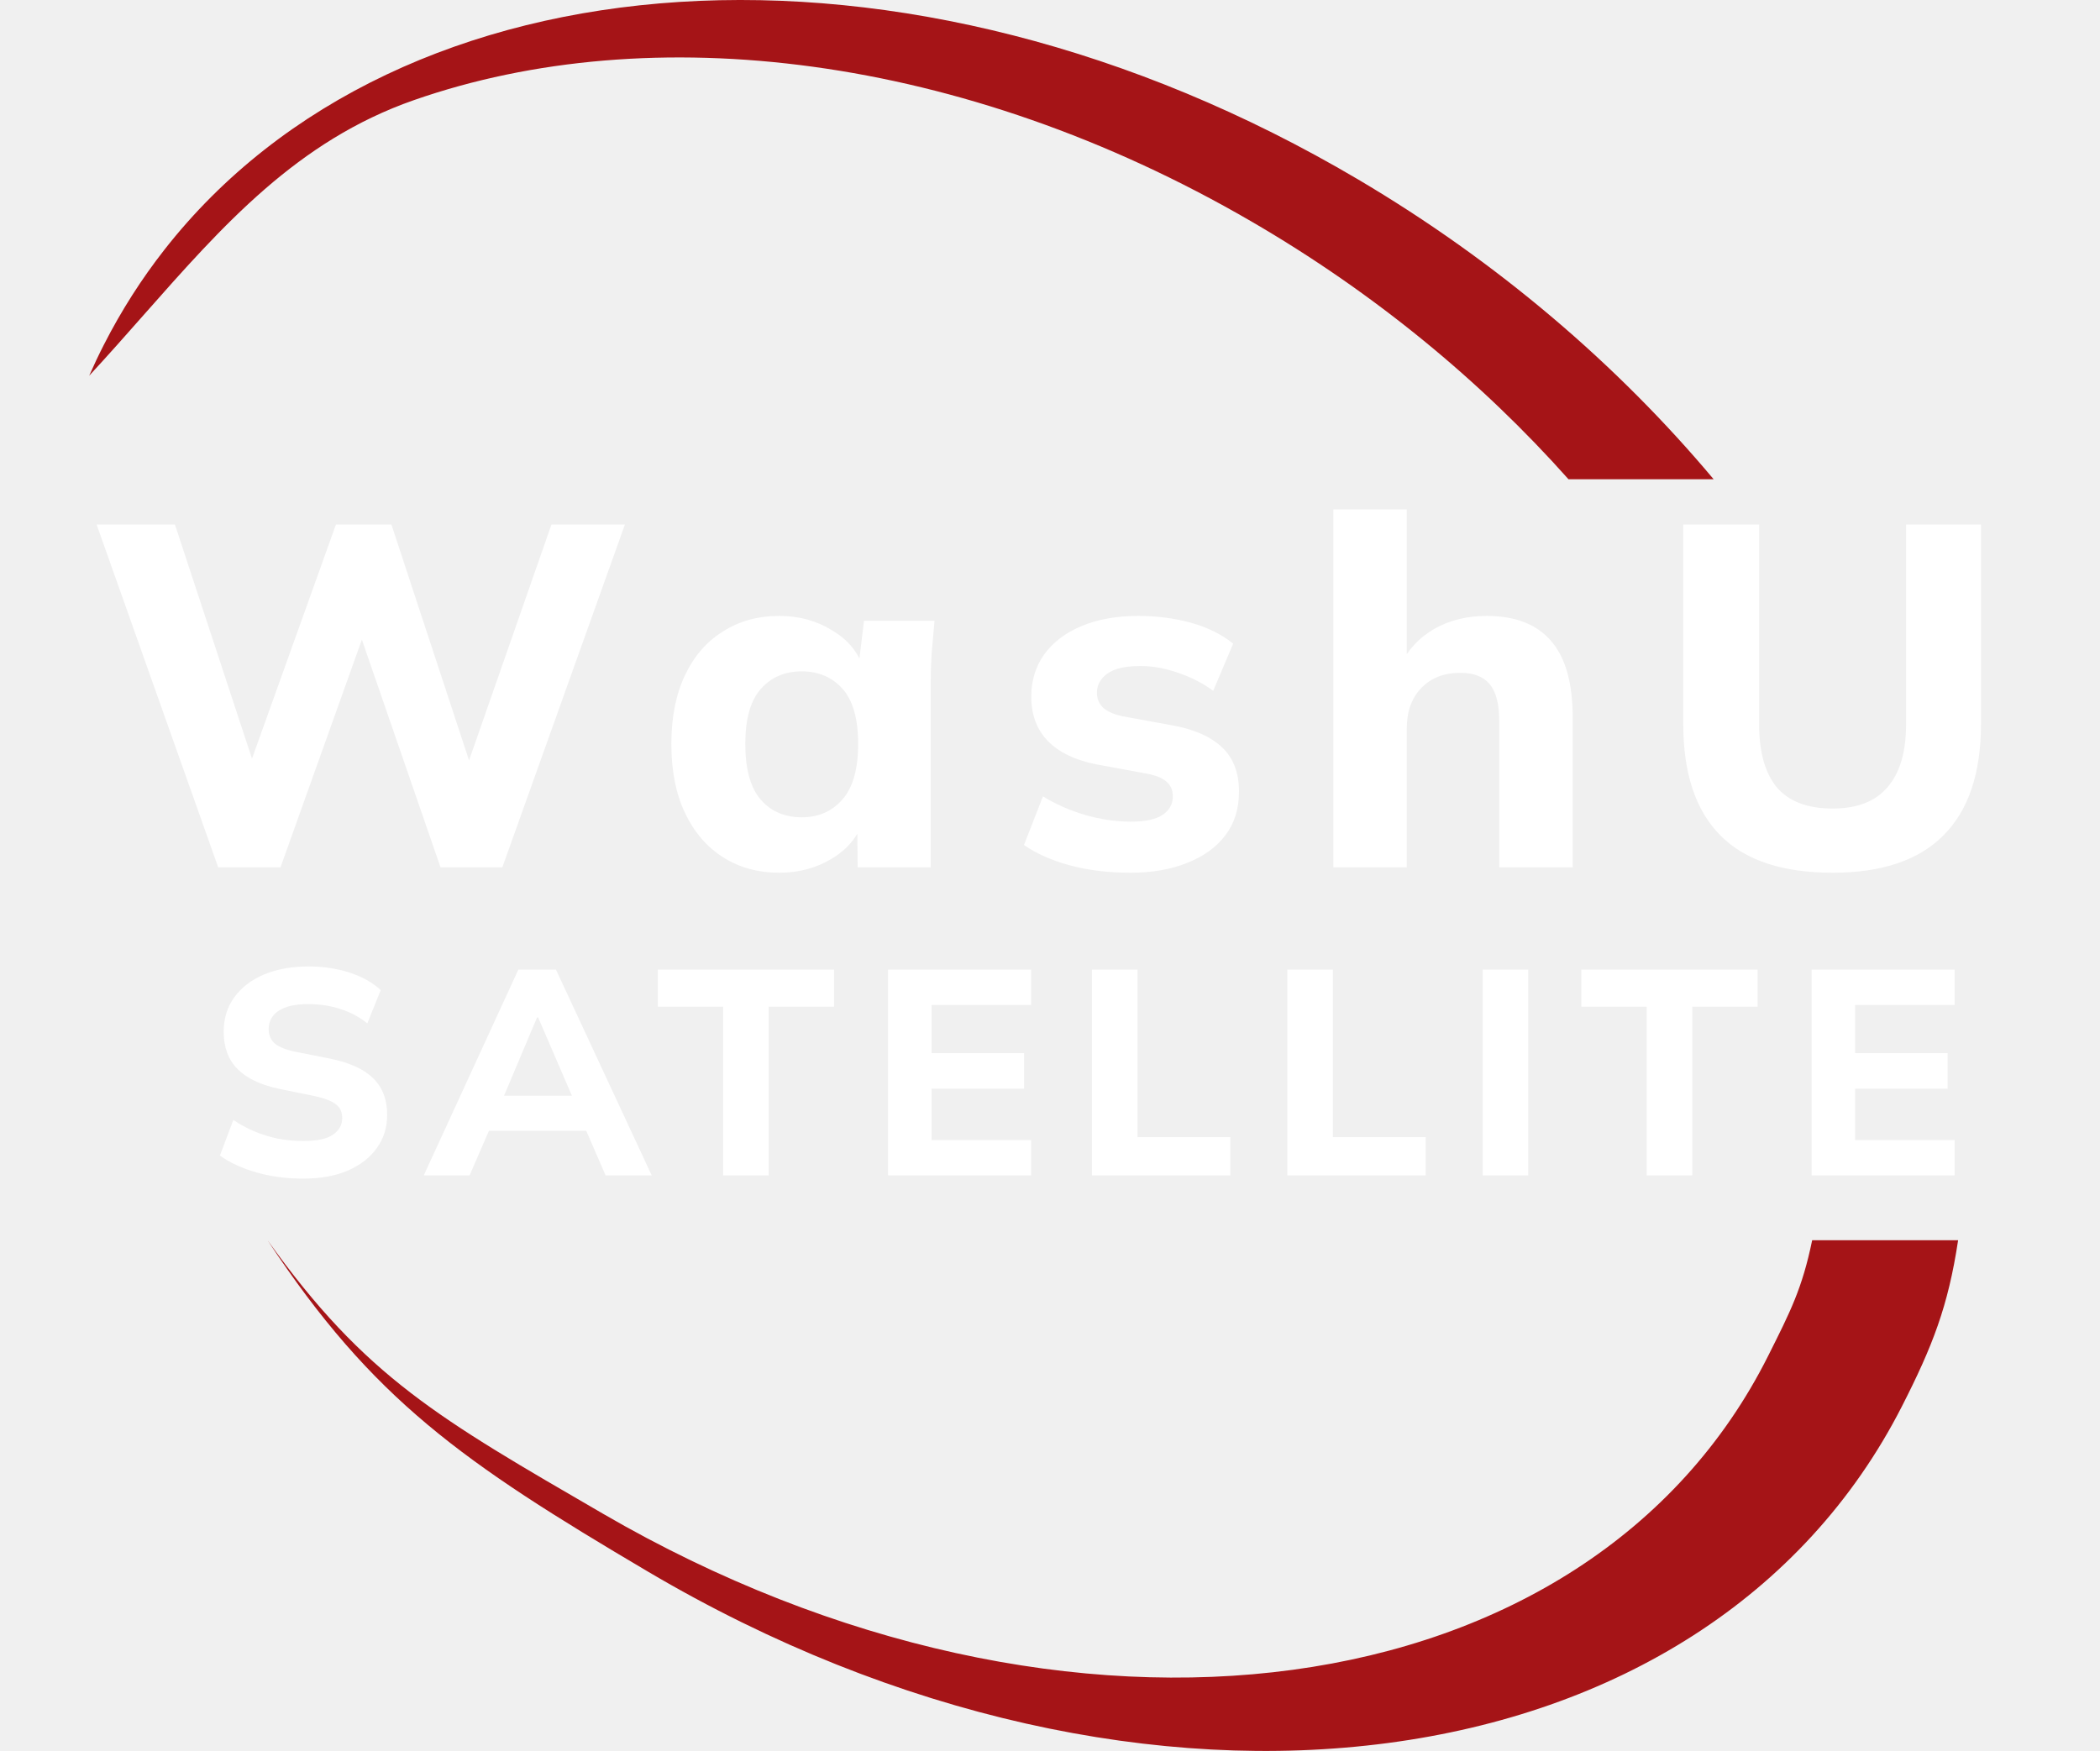
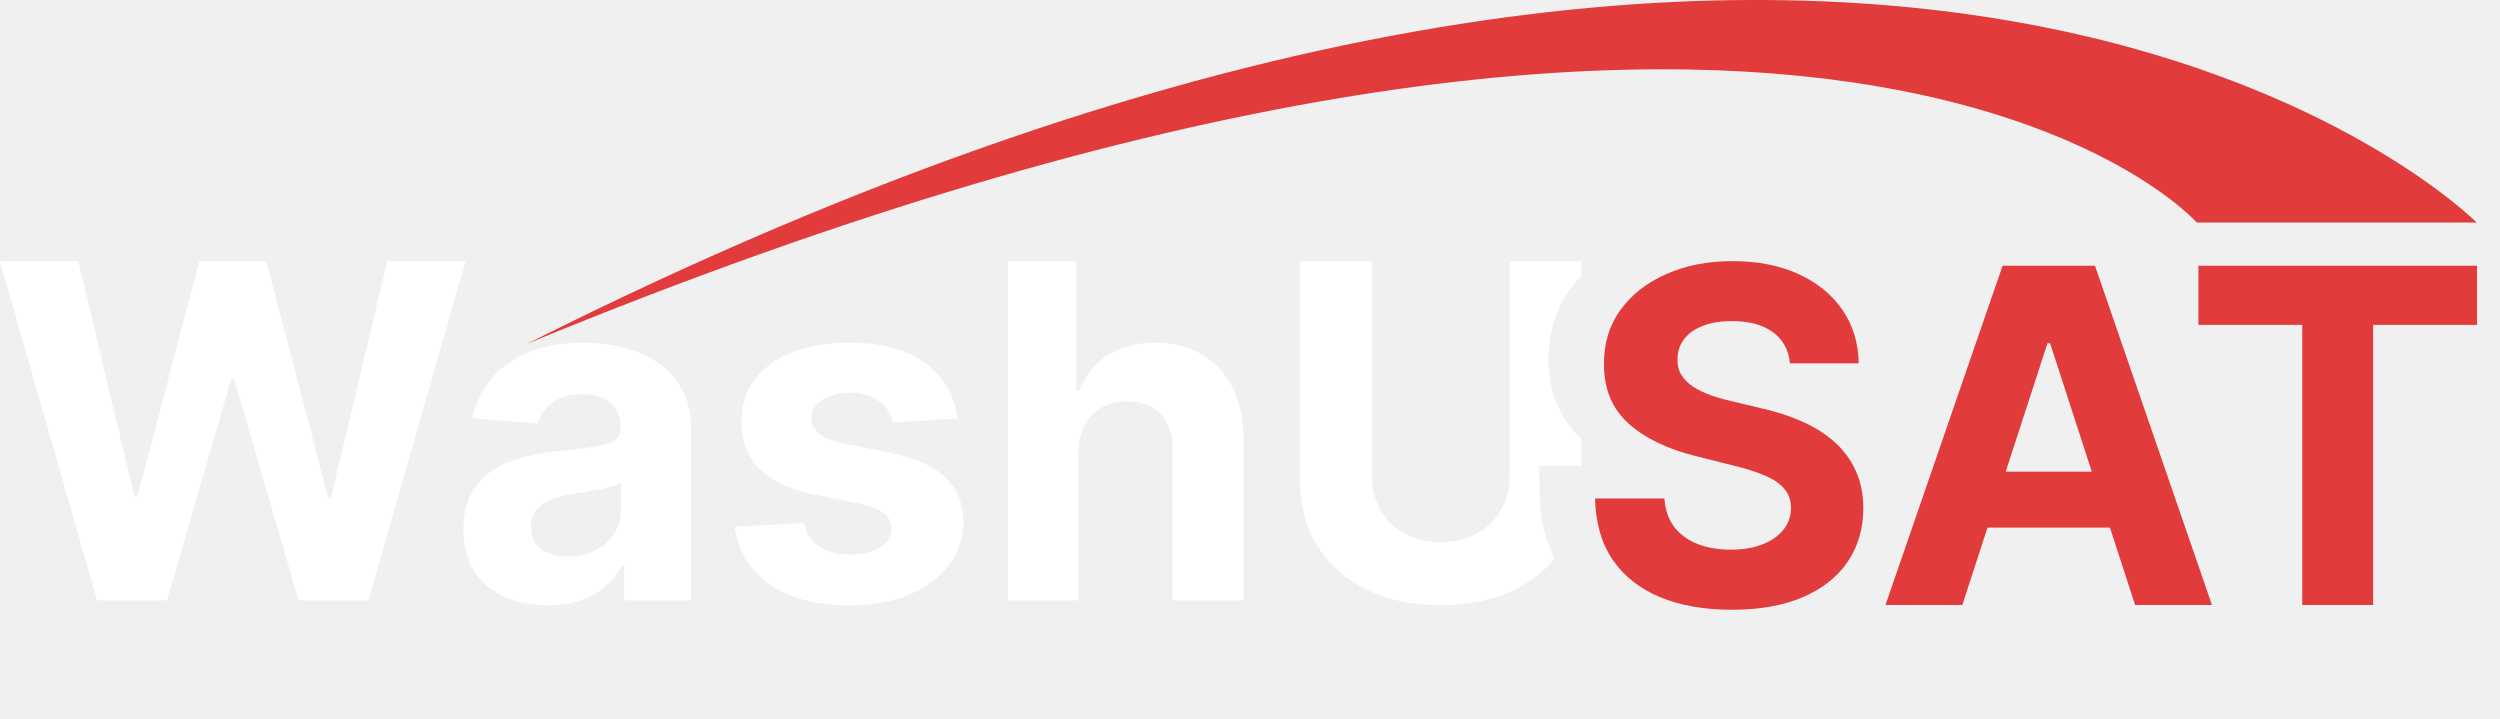
- <svg xmlns="http://www.w3.org/2000/svg" width="259" height="216" viewBox="0 0 259 216" fill="none">
-   <path d="M234.577 173.475C210.402 220.906 141.161 230.042 79.922 193.881C56.991 180.34 45.974 172.677 33 153C45.094 169.933 54.178 175.008 74.375 186.739C131.664 220.014 195.997 211.297 218.069 167.269C220.806 161.807 222.278 158.943 223.5 153H241.5C240.274 161.147 238.329 166.114 234.577 173.475Z" fill="#A51417" />
-   <path d="M211.35 59.123C199.553 45.049 184.753 32.325 167.469 22.118C111.664 -10.835 49.213 -6.172 20.276 30.808C17.458 34.408 14.959 38.315 12.814 42.524C12.171 43.784 11.567 45.059 11.001 46.347C13.305 43.859 15.515 41.355 17.693 38.887C27.506 27.768 36.684 17.368 51.053 12.351C80.277 2.147 118.654 6.593 154.303 27.299C169.514 36.134 182.7 47.042 193.449 59.123H211.35Z" fill="#A51417" />
-   <path d="M26.913 107.001L11.913 64.701H21.573L32.313 97.341H29.733L41.433 64.701H48.273L59.013 97.341H56.613L68.013 64.701H77.073L61.953 107.001H54.333L43.953 76.941H45.333L34.593 107.001H26.913ZM96.12 107.661C93.48 107.661 91.16 107.021 89.16 105.741C87.16 104.461 85.6 102.641 84.48 100.281C83.36 97.921 82.8 95.081 82.8 91.761C82.8 88.481 83.36 85.661 84.48 83.301C85.6 80.941 87.16 79.141 89.16 77.901C91.16 76.621 93.48 75.981 96.12 75.981C98.56 75.981 100.74 76.581 102.66 77.781C104.62 78.941 105.9 80.521 106.5 82.521H105.84L106.56 76.581H115.26C115.14 77.901 115.02 79.241 114.9 80.601C114.82 81.921 114.78 83.221 114.78 84.501V107.001H105.78L105.72 101.301H106.44C105.8 103.221 104.52 104.761 102.6 105.921C100.68 107.081 98.52 107.661 96.12 107.661ZM98.88 100.821C100.96 100.821 102.64 100.081 103.92 98.601C105.2 97.121 105.84 94.841 105.84 91.761C105.84 88.681 105.2 86.421 103.92 84.981C102.64 83.541 100.96 82.821 98.88 82.821C96.8 82.821 95.12 83.541 93.84 84.981C92.56 86.421 91.92 88.681 91.92 91.761C91.92 94.841 92.54 97.121 93.78 98.601C95.06 100.081 96.76 100.821 98.88 100.821ZM139.43 107.661C136.71 107.661 134.23 107.361 131.99 106.761C129.75 106.161 127.85 105.321 126.29 104.241L128.63 98.241C130.19 99.201 131.91 99.961 133.79 100.521C135.71 101.081 137.61 101.361 139.49 101.361C141.25 101.361 142.55 101.081 143.39 100.521C144.23 99.961 144.65 99.201 144.65 98.241C144.65 97.441 144.37 96.821 143.81 96.381C143.29 95.941 142.47 95.621 141.35 95.421L135.17 94.281C132.57 93.761 130.59 92.801 129.23 91.401C127.87 90.001 127.19 88.181 127.19 85.941C127.19 83.981 127.71 82.261 128.75 80.781C129.83 79.261 131.37 78.081 133.37 77.241C135.37 76.401 137.71 75.981 140.39 75.981C142.67 75.981 144.83 76.261 146.87 76.821C148.91 77.381 150.65 78.241 152.09 79.401L149.63 85.221C148.39 84.301 146.95 83.561 145.31 83.001C143.71 82.441 142.17 82.161 140.69 82.161C138.77 82.161 137.39 82.481 136.55 83.121C135.71 83.721 135.29 84.501 135.29 85.461C135.29 86.181 135.53 86.781 136.01 87.261C136.53 87.741 137.31 88.101 138.35 88.341L144.59 89.481C147.27 89.961 149.31 90.861 150.71 92.181C152.11 93.501 152.81 95.321 152.81 97.641C152.81 99.761 152.25 101.561 151.13 103.041C150.01 104.521 148.43 105.661 146.39 106.461C144.39 107.261 142.07 107.661 139.43 107.661ZM164.445 107.001V62.841H173.505V82.281H172.605C173.565 80.241 174.985 78.681 176.865 77.601C178.745 76.521 180.905 75.981 183.345 75.981C186.905 75.981 189.565 77.021 191.325 79.101C193.085 81.141 193.965 84.281 193.965 88.521V107.001H184.905V88.941C184.905 86.821 184.505 85.301 183.705 84.381C182.945 83.461 181.745 83.001 180.105 83.001C178.105 83.001 176.505 83.621 175.305 84.861C174.105 86.101 173.505 87.761 173.505 89.841V107.001H164.445ZM226.021 107.661C219.821 107.661 215.201 106.121 212.161 103.041C209.121 99.961 207.601 95.381 207.601 89.301V64.701H216.961V89.361C216.961 92.761 217.681 95.341 219.121 97.101C220.601 98.861 222.901 99.741 226.021 99.741C229.061 99.741 231.321 98.861 232.801 97.101C234.321 95.341 235.081 92.761 235.081 89.361V64.701H244.321V89.301C244.321 95.381 242.781 99.961 239.701 103.041C236.661 106.121 232.101 107.661 226.021 107.661Z" fill="white" />
-   <path d="M37.382 145.396C35.342 145.396 33.434 145.144 31.658 144.64C29.882 144.136 28.37 143.44 27.122 142.552L28.778 138.16C29.594 138.712 30.458 139.18 31.37 139.564C32.282 139.948 33.242 140.248 34.25 140.464C35.258 140.656 36.314 140.752 37.418 140.752C39.146 140.752 40.37 140.488 41.09 139.96C41.834 139.432 42.206 138.76 42.206 137.944C42.206 137.2 41.954 136.636 41.45 136.252C40.97 135.844 40.082 135.496 38.786 135.208L34.538 134.344C32.21 133.864 30.47 133.048 29.318 131.896C28.166 130.744 27.59 129.208 27.59 127.288C27.59 125.656 28.022 124.24 28.886 123.04C29.75 121.84 30.962 120.904 32.522 120.232C34.106 119.56 35.954 119.224 38.066 119.224C39.866 119.224 41.546 119.476 43.106 119.98C44.666 120.484 45.95 121.204 46.958 122.14L45.302 126.244C44.318 125.452 43.214 124.864 41.99 124.48C40.79 124.072 39.446 123.868 37.958 123.868C36.398 123.868 35.198 124.144 34.358 124.696C33.542 125.248 33.134 126.004 33.134 126.964C33.134 127.684 33.386 128.272 33.89 128.728C34.394 129.16 35.282 129.508 36.554 129.772L40.73 130.6C43.106 131.08 44.87 131.884 46.022 133.012C47.174 134.14 47.75 135.64 47.75 137.512C47.75 139.096 47.318 140.476 46.454 141.652C45.614 142.828 44.414 143.752 42.854 144.424C41.318 145.072 39.494 145.396 37.382 145.396ZM52.263 145L63.927 119.62H68.571L80.379 145H74.691L71.631 137.944L73.827 139.492H58.743L60.975 137.944L57.915 145H52.263ZM66.231 125.524L61.587 136.54L60.615 135.172H71.955L71.127 136.54L66.375 125.524H66.231ZM89.188 145V124.192H81.124V119.62H102.868V124.192H94.804V145H89.188ZM109.525 145V119.62H127.165V123.976H114.889V129.916H126.301V134.308H114.889V140.644H127.165V145H109.525ZM134.676 145V119.62H140.292V140.284H151.74V145H134.676ZM158.772 145V119.62H164.388V140.284H175.836V145H158.772ZM182.868 145V119.62H188.484V145H182.868ZM203.094 145V124.192H195.03V119.62H216.774V124.192H208.71V145H203.094ZM223.431 145V119.62H241.071V123.976H228.795V129.916H240.207V134.308H228.795V140.644H241.071V145H223.431Z" fill="white" />
+ <svg xmlns="http://www.w3.org/2000/svg" width="268" height="77" viewBox="0 0 268 77" fill="none">
+   <path d="M191.887 38.948C191.745 37.516 191.135 36.403 190.058 35.61C188.981 34.817 187.519 34.42 185.673 34.42C184.418 34.42 183.358 34.598 182.494 34.953C181.63 35.296 180.967 35.776 180.506 36.391C180.056 37.007 179.831 37.705 179.831 38.486C179.807 39.137 179.943 39.706 180.239 40.191C180.547 40.676 180.967 41.096 181.5 41.452C182.033 41.795 182.648 42.097 183.347 42.357C184.045 42.606 184.791 42.819 185.584 42.996L188.851 43.778C190.437 44.133 191.893 44.606 193.219 45.198C194.545 45.79 195.693 46.518 196.663 47.382C197.634 48.246 198.386 49.264 198.918 50.436C199.463 51.608 199.741 52.951 199.753 54.466C199.741 56.692 199.173 58.621 198.048 60.255C196.936 61.877 195.326 63.137 193.219 64.037C191.124 64.924 188.596 65.368 185.637 65.368C182.701 65.368 180.145 64.919 177.967 64.019C175.8 63.119 174.108 61.788 172.888 60.024C171.681 58.248 171.048 56.053 170.989 53.437H178.428C178.511 54.656 178.86 55.674 179.476 56.491C180.103 57.295 180.938 57.905 181.979 58.319C183.033 58.722 184.223 58.923 185.548 58.923C186.85 58.923 187.981 58.734 188.94 58.355C189.91 57.976 190.662 57.449 191.195 56.775C191.727 56.1 191.994 55.325 191.994 54.449C191.994 53.632 191.751 52.945 191.266 52.389C190.792 51.833 190.094 51.359 189.17 50.969C188.259 50.578 187.14 50.223 185.815 49.903L181.855 48.909C178.789 48.163 176.369 46.997 174.593 45.411C172.817 43.825 171.936 41.688 171.947 39.001C171.936 36.8 172.522 34.876 173.705 33.231C174.901 31.585 176.54 30.301 178.624 29.378C180.707 28.454 183.074 27.993 185.726 27.993C188.425 27.993 190.78 28.454 192.793 29.378C194.817 30.301 196.391 31.585 197.516 33.231C198.64 34.876 199.22 36.782 199.256 38.948H191.887ZM210.362 64.853H202.123L214.676 28.49H224.584L237.12 64.853H228.881L219.772 36.8H219.488L210.362 64.853ZM209.847 50.56H229.307V56.562H209.847V50.56ZM235.668 34.829V28.49H265.533V34.829H254.4V64.853H246.801V34.829H235.668Z" fill="#E13B3B" />
+   <path d="M56.5 36.853C196 -20.647 235.5 23.853 235.5 23.853H265.5C265.5 23.853 204.5 -37.647 56.5 36.853Z" fill="#E13B3B" />
+   <path d="M91.037 36.735C94.482 36.735 97.193 37.464 99.17 38.92C101.158 40.376 102.318 42.358 102.649 44.867L95.725 45.294C95.606 44.702 95.353 44.169 94.962 43.695C94.571 43.21 94.056 42.826 93.417 42.542C92.79 42.246 92.038 42.098 91.162 42.098C89.99 42.098 89.001 42.347 88.196 42.844C87.392 43.329 86.989 43.98 86.989 44.797C86.989 45.448 87.25 45.998 87.77 46.448C88.291 46.898 89.185 47.259 90.451 47.531L95.388 48.525C98.039 49.07 100.016 49.946 101.318 51.153C102.62 52.361 103.271 53.947 103.271 55.912C103.271 57.699 102.744 59.268 101.69 60.617C100.649 61.966 99.216 63.02 97.394 63.777C95.583 64.523 93.493 64.897 91.126 64.897C87.516 64.896 84.639 64.144 82.497 62.641C80.367 61.126 79.118 59.066 78.751 56.462L86.19 56.071C86.415 57.172 86.959 58.013 87.823 58.593C88.687 59.161 89.794 59.445 91.144 59.445C92.469 59.445 93.535 59.191 94.34 58.682C95.157 58.161 95.571 57.492 95.583 56.675C95.571 55.988 95.281 55.426 94.713 54.988C94.145 54.538 93.269 54.196 92.085 53.959L87.362 53.018C84.699 52.485 82.716 51.562 81.414 50.248C80.124 48.934 79.478 47.259 79.478 45.223C79.478 43.471 79.953 41.962 80.899 40.695C81.858 39.429 83.201 38.452 84.93 37.766C86.67 37.079 88.705 36.735 91.037 36.735ZM62.513 36.735C64.028 36.735 65.478 36.913 66.863 37.269C68.26 37.624 69.497 38.174 70.574 38.92C71.663 39.666 72.521 40.624 73.148 41.796C73.776 42.956 74.09 44.347 74.09 45.969V64.363H66.916V60.581H66.703C66.265 61.433 65.679 62.185 64.945 62.836C64.211 63.475 63.33 63.979 62.3 64.346C61.27 64.701 60.081 64.878 58.731 64.878C56.991 64.878 55.44 64.576 54.079 63.973C52.718 63.357 51.641 62.451 50.848 61.256C50.066 60.048 49.676 58.545 49.676 56.746C49.676 55.231 49.953 53.959 50.51 52.929C51.066 51.899 51.824 51.071 52.783 50.443C53.742 49.816 54.831 49.342 56.05 49.023C57.281 48.703 58.572 48.478 59.921 48.348C61.507 48.182 62.785 48.028 63.756 47.886C64.727 47.732 65.431 47.507 65.869 47.211C66.307 46.915 66.525 46.477 66.525 45.898V45.791C66.525 44.666 66.17 43.796 65.46 43.181C64.762 42.565 63.767 42.258 62.477 42.258C61.116 42.258 60.033 42.559 59.228 43.163C58.424 43.755 57.89 44.501 57.63 45.4L50.635 44.832C50.99 43.175 51.688 41.742 52.73 40.535C53.771 39.316 55.114 38.38 56.76 37.73C58.417 37.067 60.335 36.735 62.513 36.735ZM147.065 50.958C147.065 52.343 147.367 53.574 147.971 54.651C148.586 55.728 149.451 56.575 150.563 57.19C151.676 57.806 152.973 58.113 154.452 58.113C155.944 58.113 157.24 57.806 158.341 57.19C159.453 56.575 160.311 55.728 160.915 54.651C161.531 53.574 161.838 52.343 161.838 50.958V28H169.526V29.554C169.101 29.999 168.703 30.473 168.337 30.977L168.332 30.983L168.328 30.989C166.742 33.194 165.991 35.75 166.006 38.527L166.007 38.526C165.998 41.879 167.119 44.825 169.526 47.042V49.947H164.979L165.048 53.015C165.105 55.519 165.616 57.839 166.672 59.885C165.529 61.257 164.091 62.372 162.354 63.227C160.093 64.327 157.459 64.878 154.452 64.878C151.434 64.878 148.794 64.327 146.533 63.227C144.272 62.114 142.514 60.564 141.26 58.575C140.005 56.587 139.377 54.267 139.377 51.615V28H147.065V50.958ZM14.417 53.266H14.719L21.359 28H28.551L35.174 53.319H35.493L41.513 28H49.911L39.506 64.363H32.013L25.089 40.589H24.805L17.898 64.363H10.404L0 28H8.398L14.417 53.266ZM115.385 41.902H115.704C116.32 40.292 117.314 39.032 118.688 38.12C120.061 37.197 121.783 36.735 123.854 36.735C125.748 36.735 127.4 37.15 128.809 37.978C130.229 38.795 131.329 39.973 132.11 41.512C132.903 43.039 133.294 44.867 133.282 46.998V64.363H125.719V48.348C125.731 46.667 125.304 45.359 124.44 44.424C123.588 43.489 122.392 43.022 120.854 43.022C119.824 43.022 118.912 43.24 118.119 43.678C117.338 44.116 116.722 44.755 116.272 45.596C115.835 46.424 115.609 47.425 115.598 48.597V64.363H108.034V28H115.385V41.902ZM66.579 51.722C66.342 51.876 66.017 52.017 65.603 52.148C65.2 52.266 64.744 52.378 64.235 52.484C63.726 52.579 63.217 52.668 62.708 52.751C62.199 52.822 61.737 52.887 61.323 52.946C60.435 53.077 59.66 53.284 58.997 53.568C58.334 53.852 57.819 54.236 57.452 54.722C57.085 55.195 56.902 55.788 56.902 56.498C56.902 57.528 57.275 58.315 58.02 58.859C58.778 59.392 59.737 59.658 60.898 59.658C62.01 59.658 62.992 59.439 63.845 59.001C64.697 58.551 65.365 57.948 65.851 57.19C66.336 56.433 66.579 55.574 66.579 54.615V51.722ZM168.065 53.432C168.106 54.233 168.203 54.993 168.356 55.712H168.355C168.202 54.993 168.106 54.233 168.065 53.433V53.432Z" fill="white" />
</svg>
